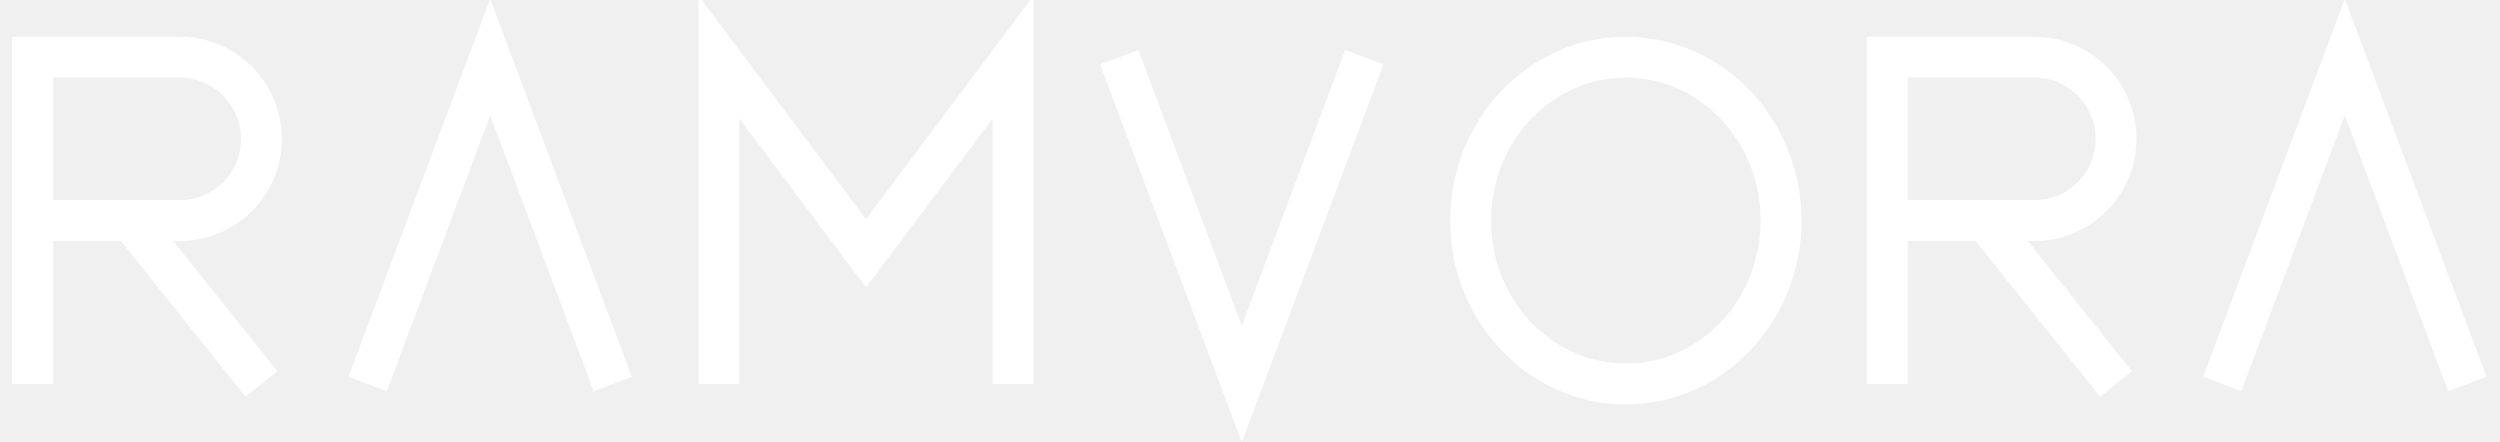
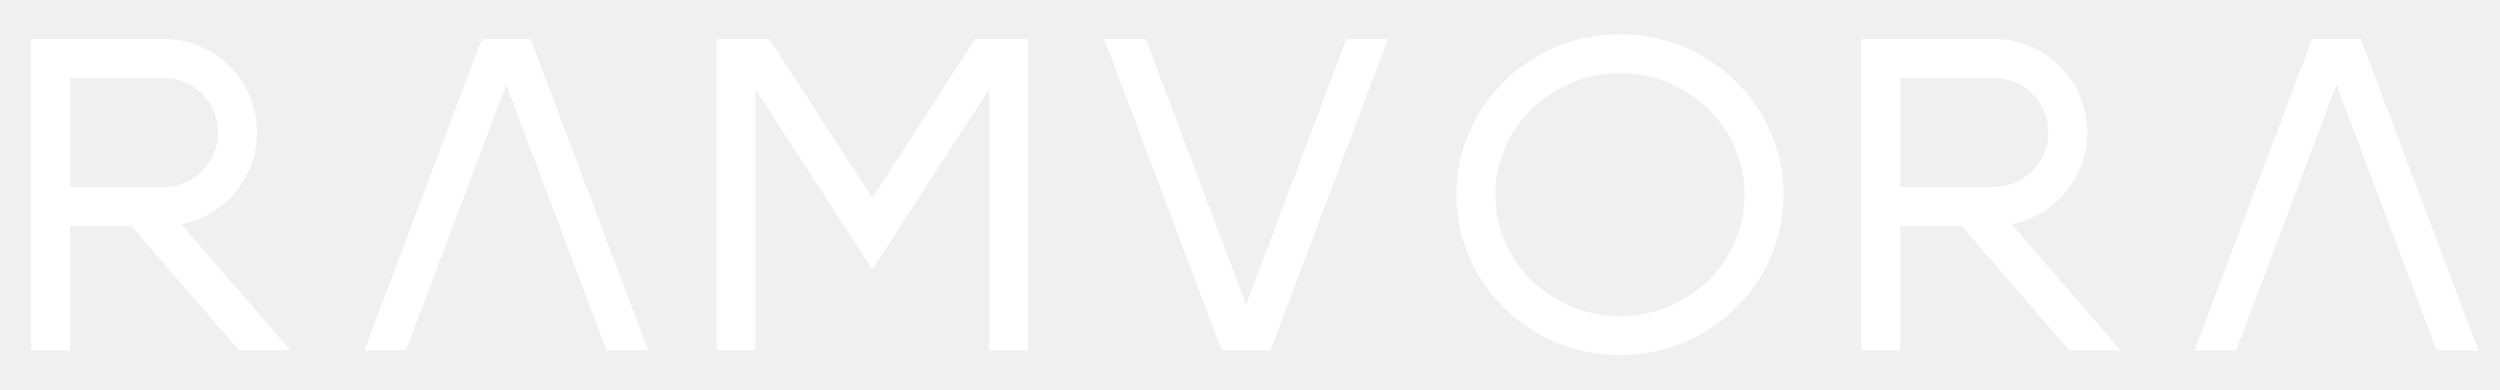
- <svg xmlns="http://www.w3.org/2000/svg" viewBox="-4 -7 306 54" role="img" aria-label="RAMVORA">
-   <path d="M0,40V0H18A10,10 0 0 1 18,20H0M12,20L28,40 M41,40L56,0L71,40 M84,40V0L102,24L120,0V40 M133,0L148,40L163,0 M195,0A19,20 0 1 0 195.01,0Z M227,40V0H245A10,10 0 0 1 245,20H227M239,20L255,40 M268,40L283,0L298,40" fill="none" stroke="#FFFFFF" stroke-width="5" stroke-linejoin="miter" stroke-linecap="butt" />
+ <svg xmlns="http://www.w3.org/2000/svg" viewBox="-4 -5 321 50" role="img" aria-label="RAMVORA">
+   <defs>
+     <clipPath id="rv-cap">
+       <rect x="-10" y="0" width="333" height="40" />
+     </clipPath>
+   </defs>
+   <g fill="none" stroke="#FFFFFF" stroke-width="5" stroke-linejoin="miter" stroke-miterlimit="10">
+     <path clip-path="url(#rv-cap)" d="M2.5,45V2.5H17A9.5,9.5 0 0 1 17,21.5H2.5M14,21.5L34.324,45 M43.562,45L61.0,-1.2L78.438,45 M90.5,45V-2L108.0,25L125.5,-2V45 M138.562,-5L156.0,41.2L173.438,-5 M237.5,45V2.5H252A9.5,9.5 0 0 1 252,21.5H237.5M249,21.5L269.324,45 M278.562,45L296.0,-1.2L313.438,45" />
+     <path d="M204.0,1.9A18.5,18.1 0 1 0 204.01,1.9Z" />
+   </g>
</svg>
